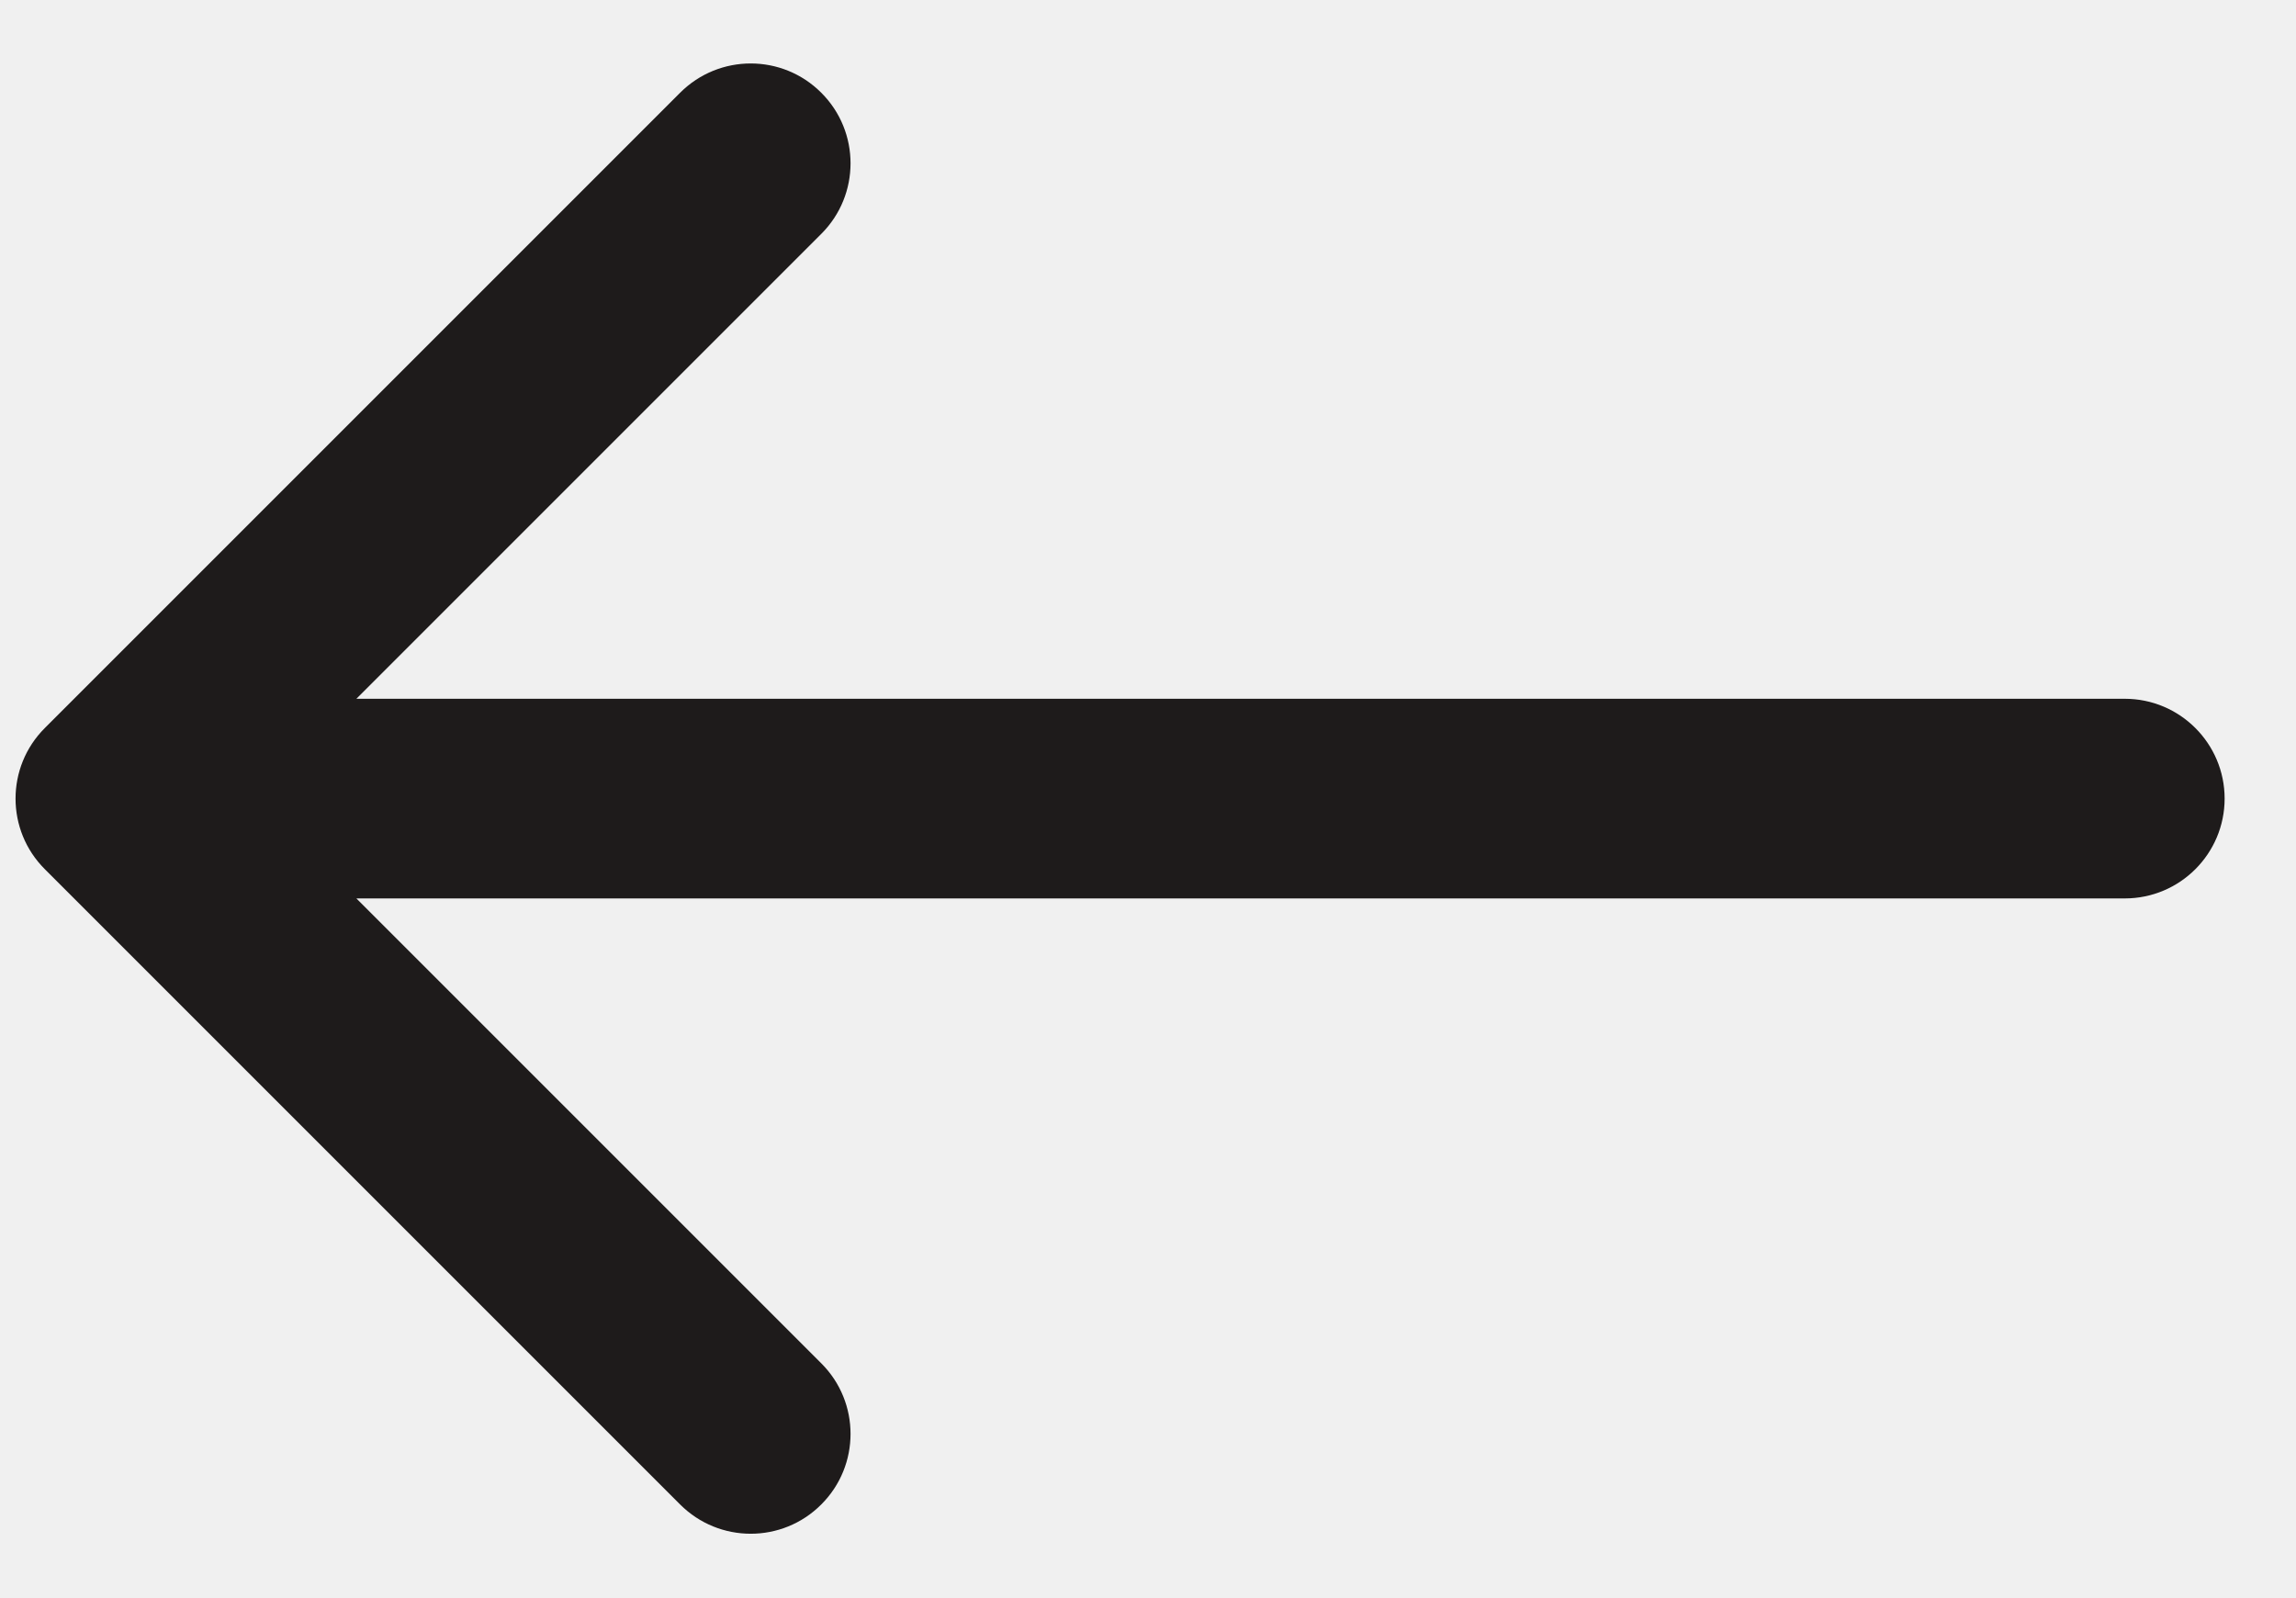
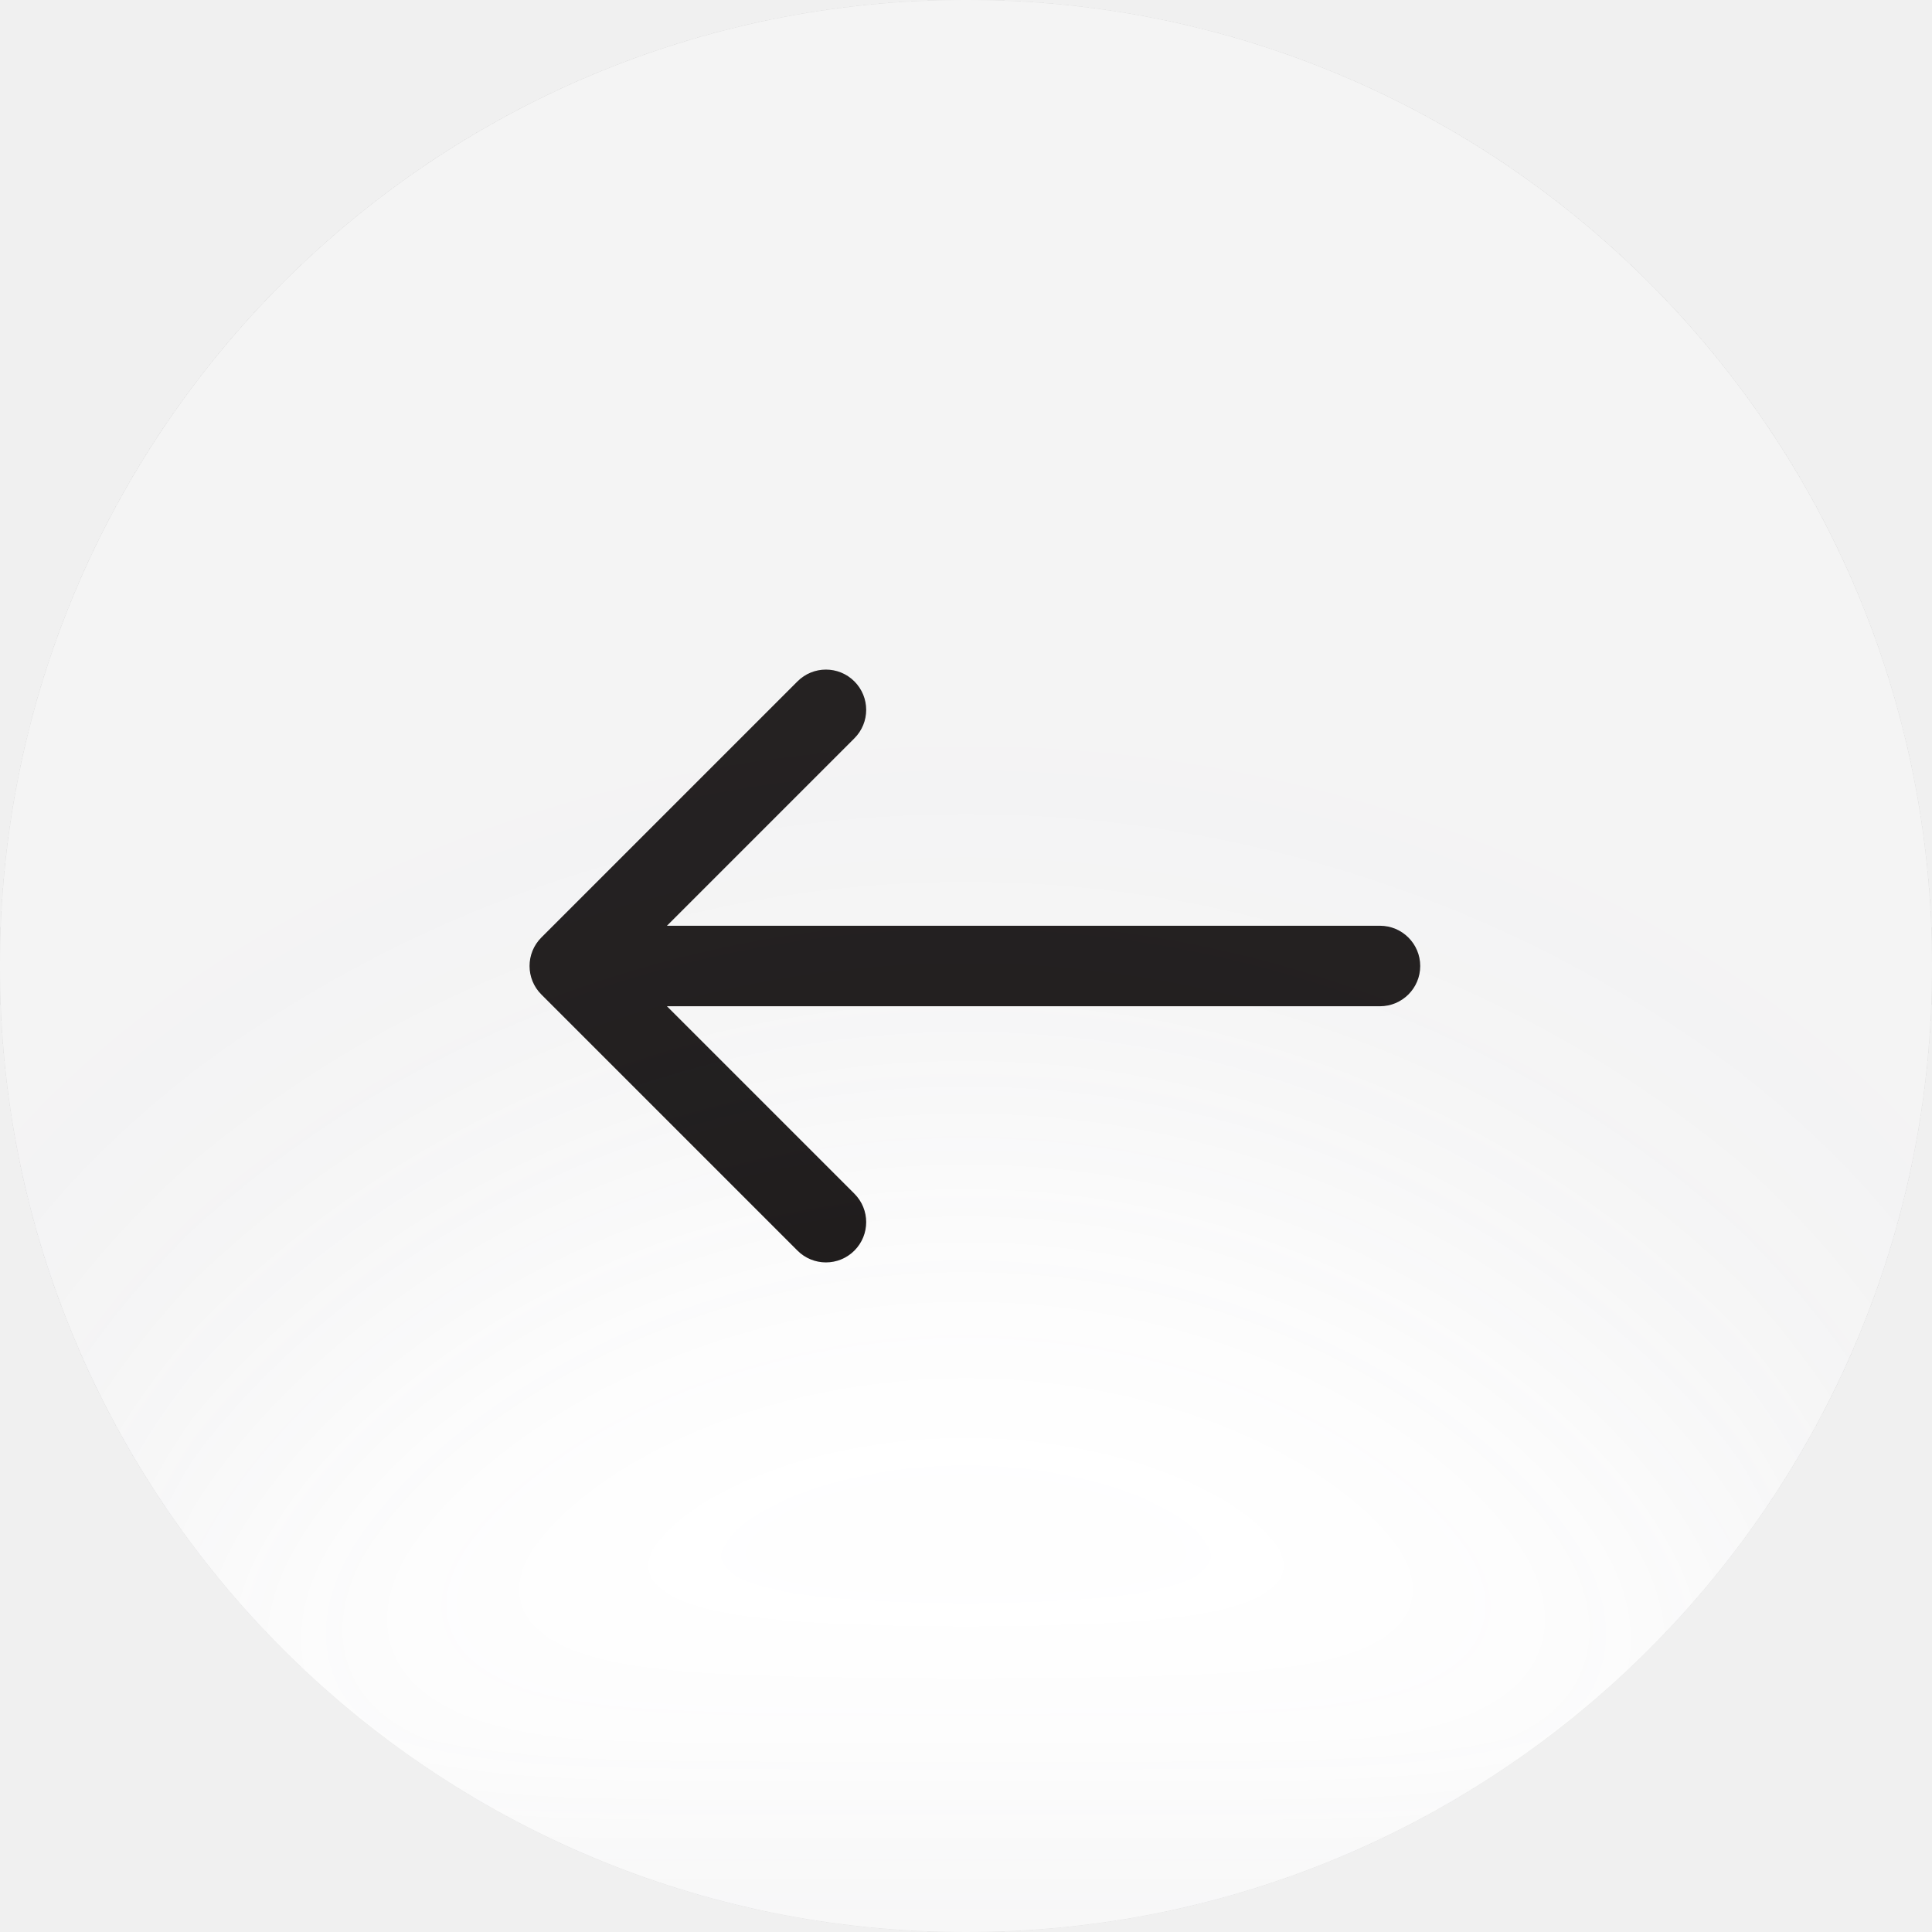
- <svg xmlns="http://www.w3.org/2000/svg" width="23" height="16" viewBox="0 0 23 16" fill="none">
-   <path d="M21.285 9C21.837 9 22.285 8.552 22.285 8C22.285 7.448 21.837 7 21.285 7L21.285 9ZM0.449 7.293C0.058 7.683 0.058 8.317 0.449 8.707L6.813 15.071C7.204 15.462 7.837 15.462 8.227 15.071C8.618 14.681 8.618 14.047 8.227 13.657L2.57 8L8.227 2.343C8.618 1.953 8.618 1.319 8.227 0.929C7.837 0.538 7.204 0.538 6.813 0.929L0.449 7.293ZM21.285 7L1.156 7L1.156 9L21.285 9L21.285 7Z" fill="#1E1B1B" />
+ <svg xmlns="http://www.w3.org/2000/svg" width="48" height="48" viewBox="0 0 48 48" fill="none">
+   <g filter="url(#filter0_i_482_1326)">
+     <circle cx="24" cy="24" r="24" transform="rotate(-180 24 24)" fill="white" />
+     <path d="M34.285 25C34.837 25 35.285 24.552 35.285 24C35.285 23.448 34.837 23 34.285 23L34.285 25ZM13.449 23.293C13.059 23.683 13.059 24.317 13.449 24.707L19.813 31.071C20.203 31.462 20.837 31.462 21.227 31.071C21.618 30.68 21.618 30.047 21.227 29.657L15.57 24L21.227 18.343C21.618 17.953 21.618 17.32 21.227 16.929C20.837 16.538 20.203 16.538 19.813 16.929L13.449 23.293ZM34.285 23L14.156 23L14.156 25L34.285 25L34.285 23Z" fill="#1E1B1B" />
+   </g>
+   <defs>
+     <filter id="filter0_i_482_1326" x="0" y="0" width="48" height="76" filterUnits="userSpaceOnUse" color-interpolation-filters="sRGB">
+       <feFlood flood-opacity="0" result="BackgroundImageFix" />
+       <feBlend mode="normal" in="SourceGraphic" in2="BackgroundImageFix" result="shape" />
+       <feColorMatrix in="SourceAlpha" type="matrix" values="0 0 0 0 0 0 0 0 0 0 0 0 0 0 0 0 0 0 127 0" result="hardAlpha" />
+       <feOffset dy="28" />
+       <feGaussianBlur stdDeviation="59" />
+       <feComposite in2="hardAlpha" operator="arithmetic" k2="-1" k3="1" />
+       <feColorMatrix type="matrix" values="0 0 0 0 0.427 0 0 0 0 0.424 0 0 0 0 0.45 0 0 0 0.08 0" />
+       <feBlend mode="normal" in2="shape" result="effect1_innerShadow_482_1326" />
+     </filter>
+   </defs>
</svg>
